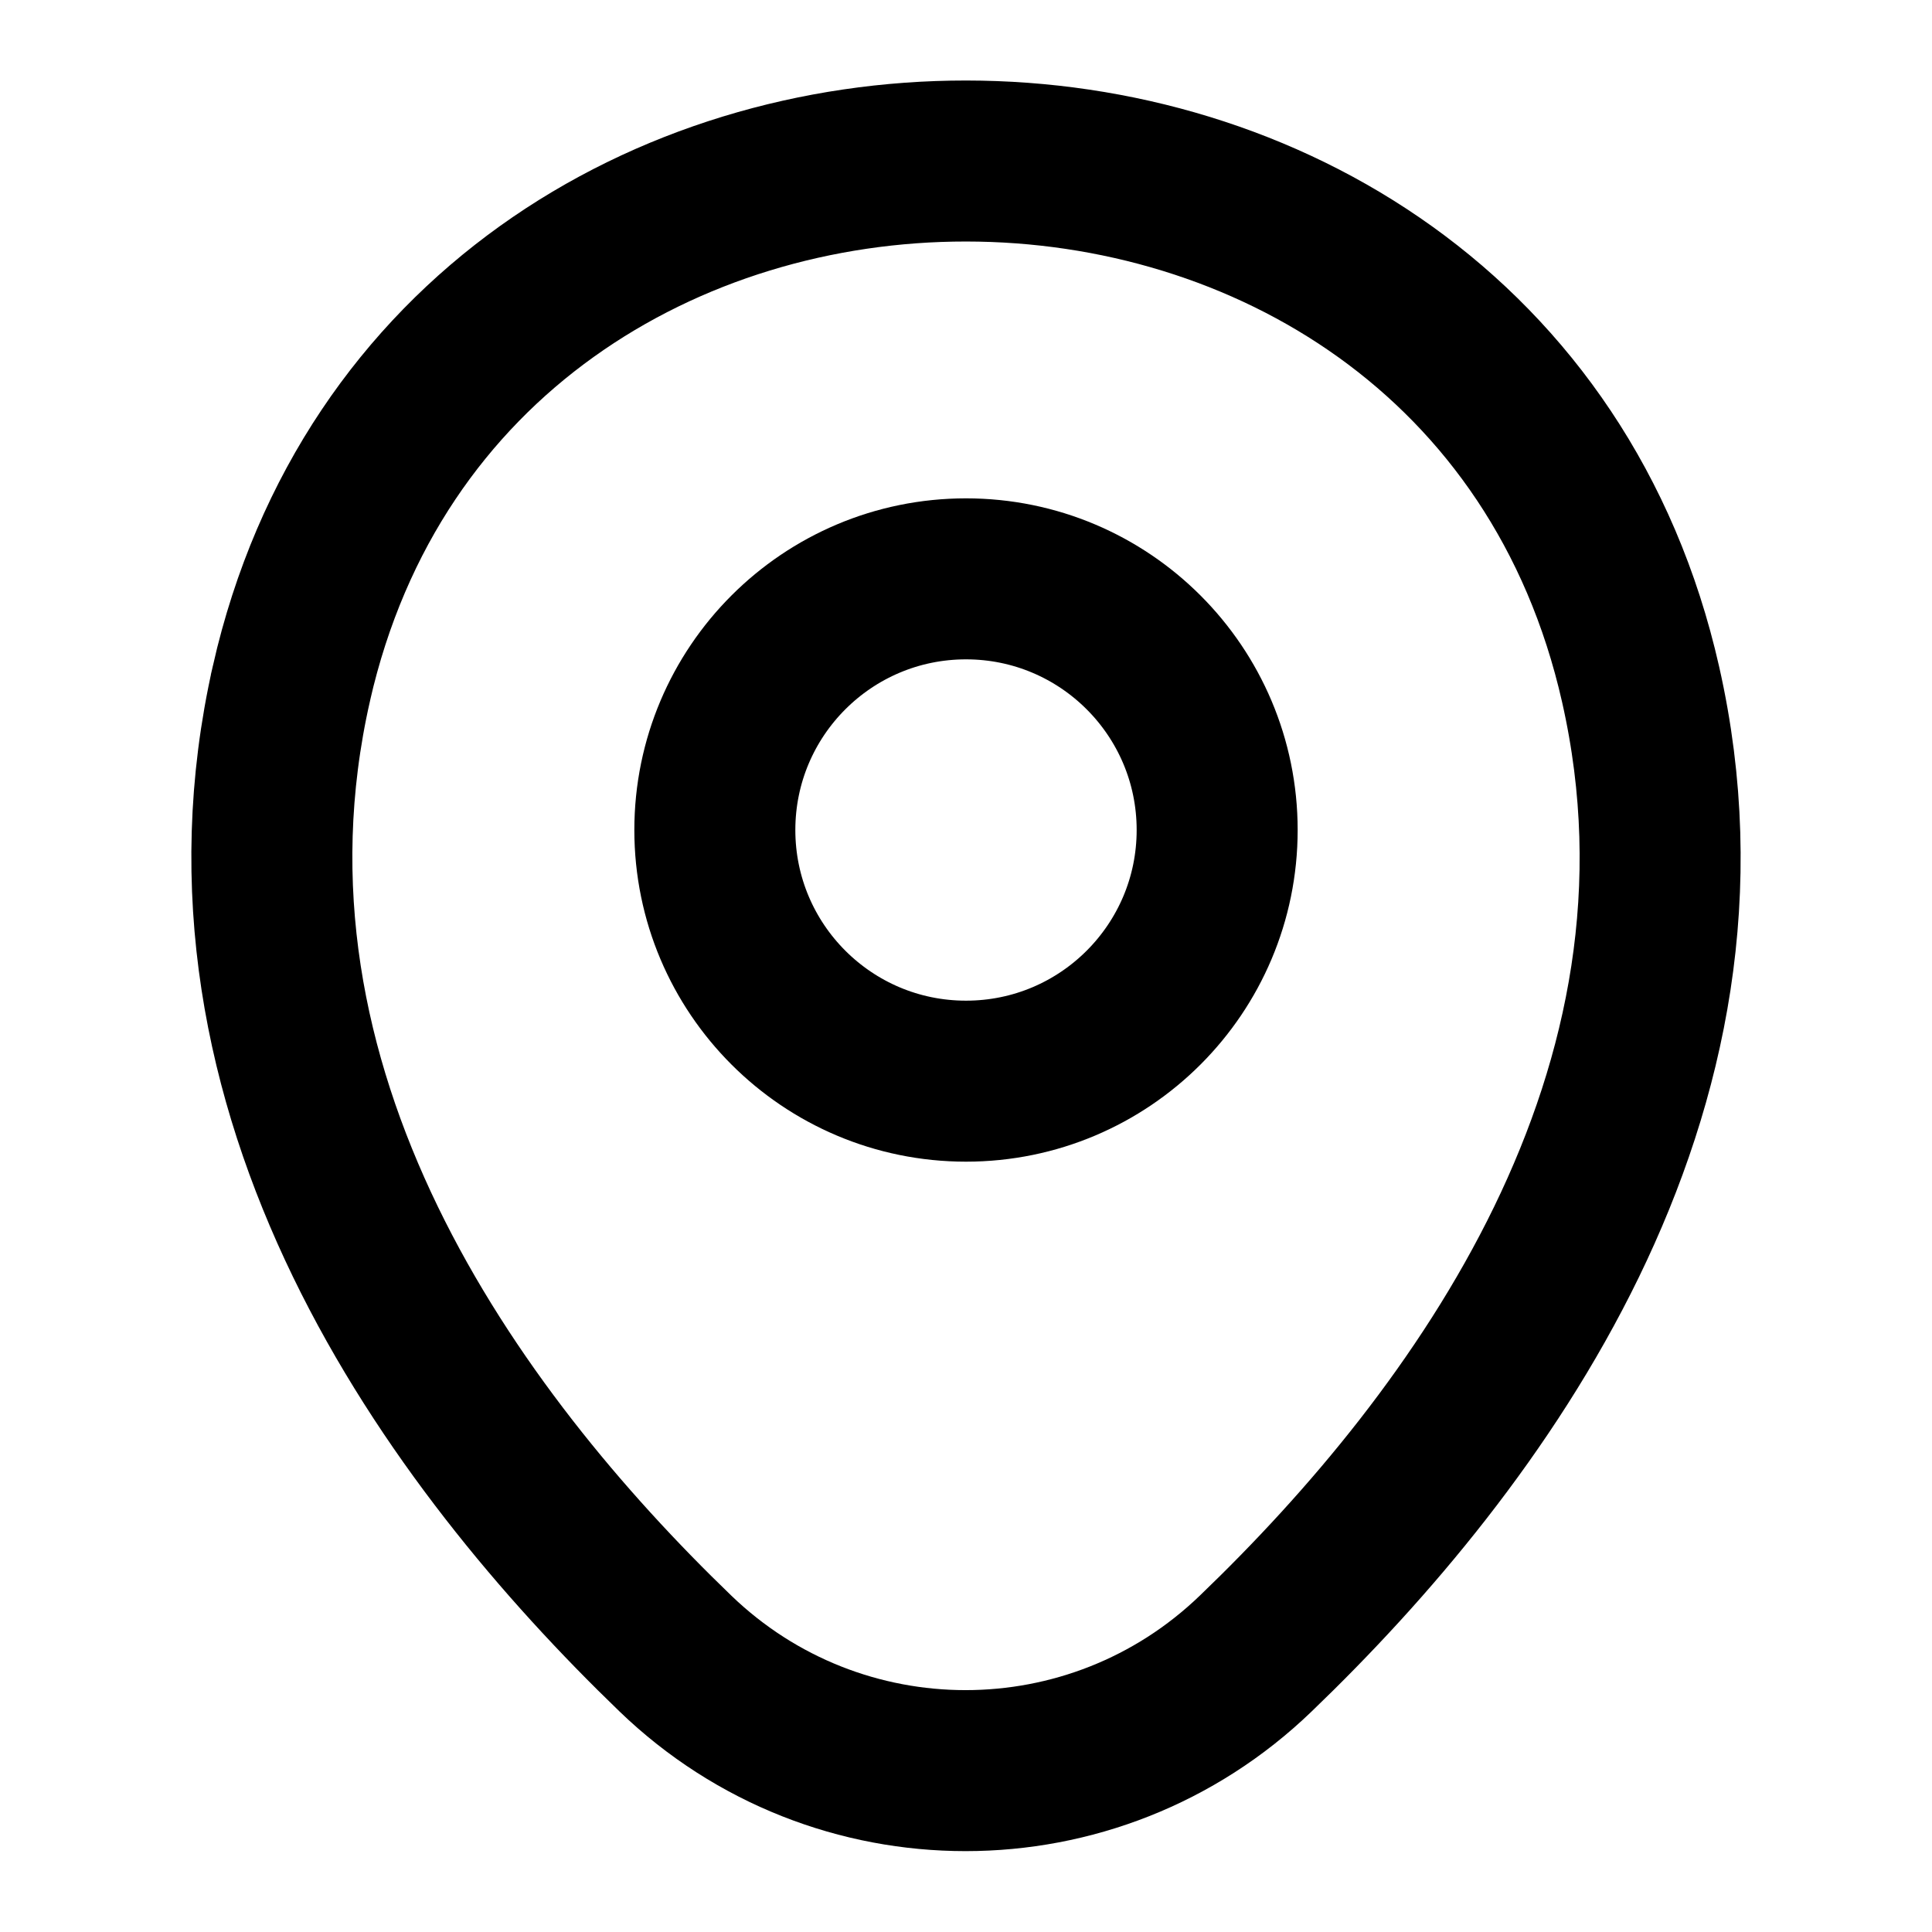
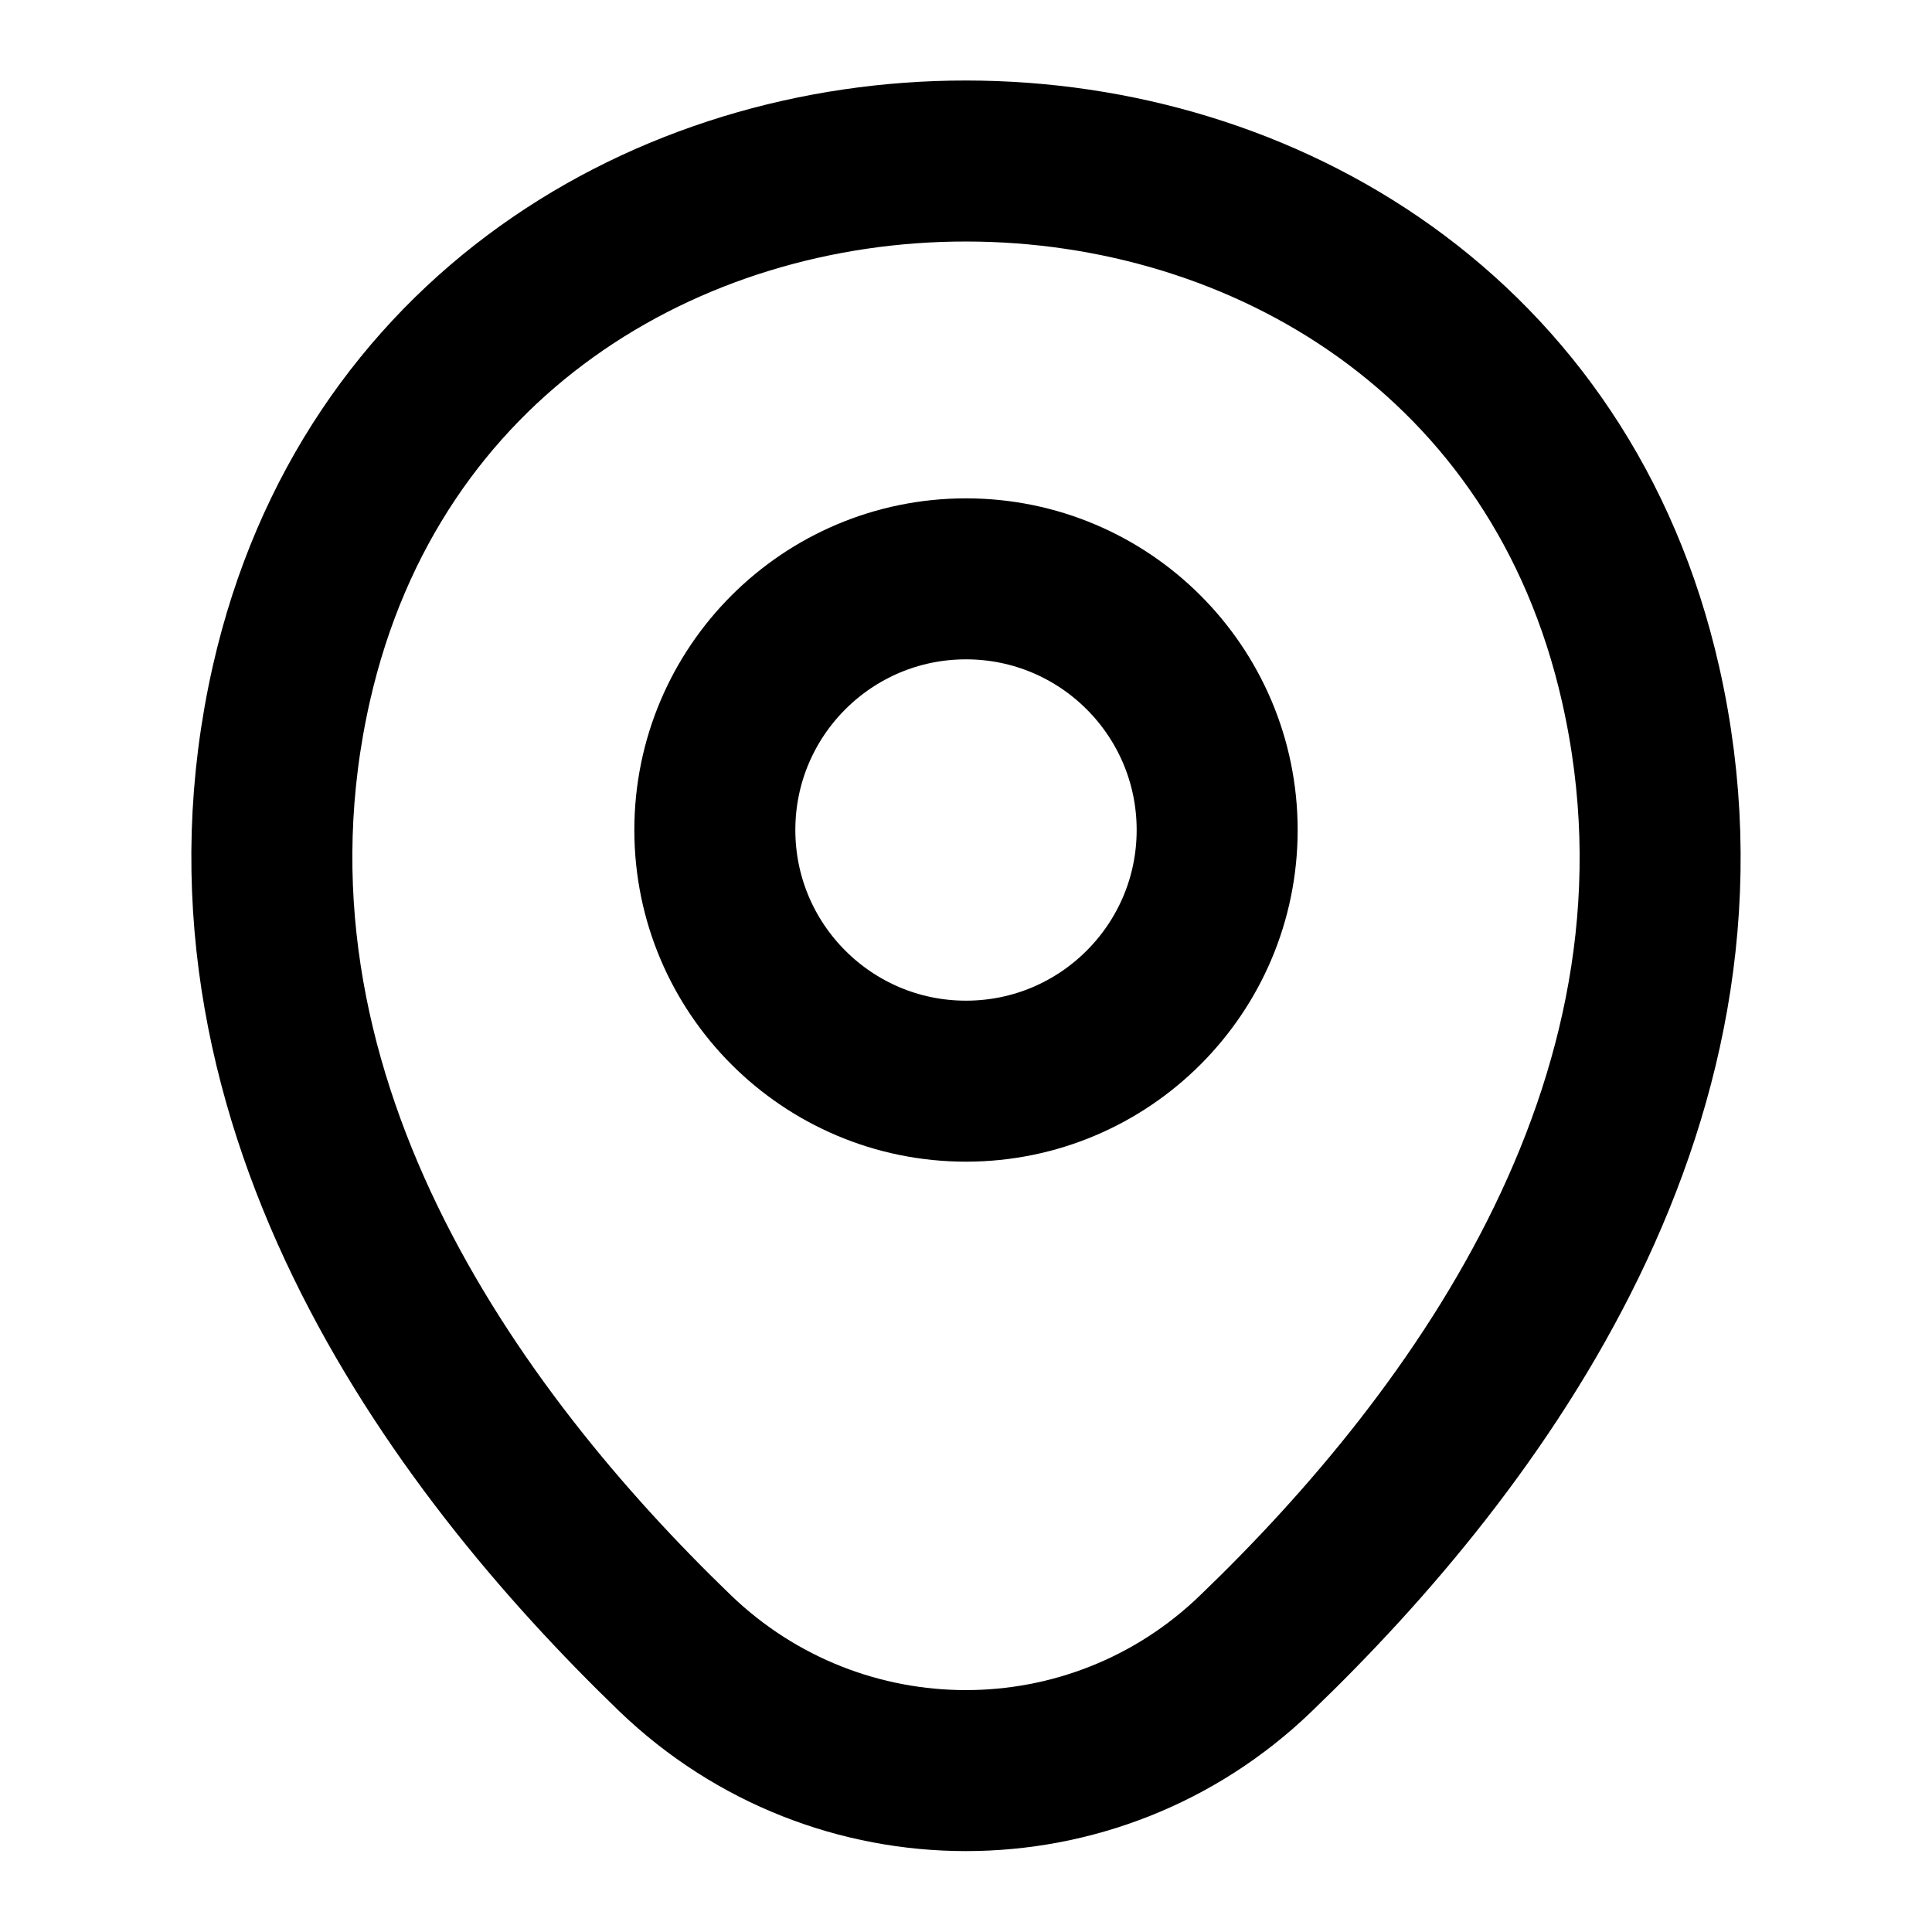
<svg xmlns="http://www.w3.org/2000/svg" width="18" height="18" viewBox="0 0 18 18" fill="none">
-   <path d="M9 10.073a2.34 2.34 0 100-4.68 2.34 2.34 0 000 4.68z" stroke="currentColor" stroke-width="1.5" />
-   <path d="M2.715 6.367c1.477-6.494 11.1-6.487 12.57.008.863 3.81-1.508 7.035-3.585 9.03a3.895 3.895 0 01-5.408 0c-2.07-1.995-4.44-5.227-3.577-9.037z" stroke="currentColor" stroke-width="1.5" />
+   <path d="M9 10.073C10.292 10.073 11.34 9.025 11.34 7.733C11.34 6.44 10.292 5.393 9 5.393C7.708 5.393 6.66 6.44 6.66 7.733C6.66 9.025 7.708 10.073 9 10.073Z" stroke="currentColor" stroke-width="1.5" />
+   <path d="M2.715 6.367C4.192 -0.127 13.815 -0.12 15.285 6.375C16.148 10.185 13.777 13.41 11.7 15.405C10.193 16.86 7.807 16.86 6.292 15.405C4.222 13.41 1.852 10.178 2.715 6.367Z" stroke="currentColor" stroke-width="1.5" />
</svg>
